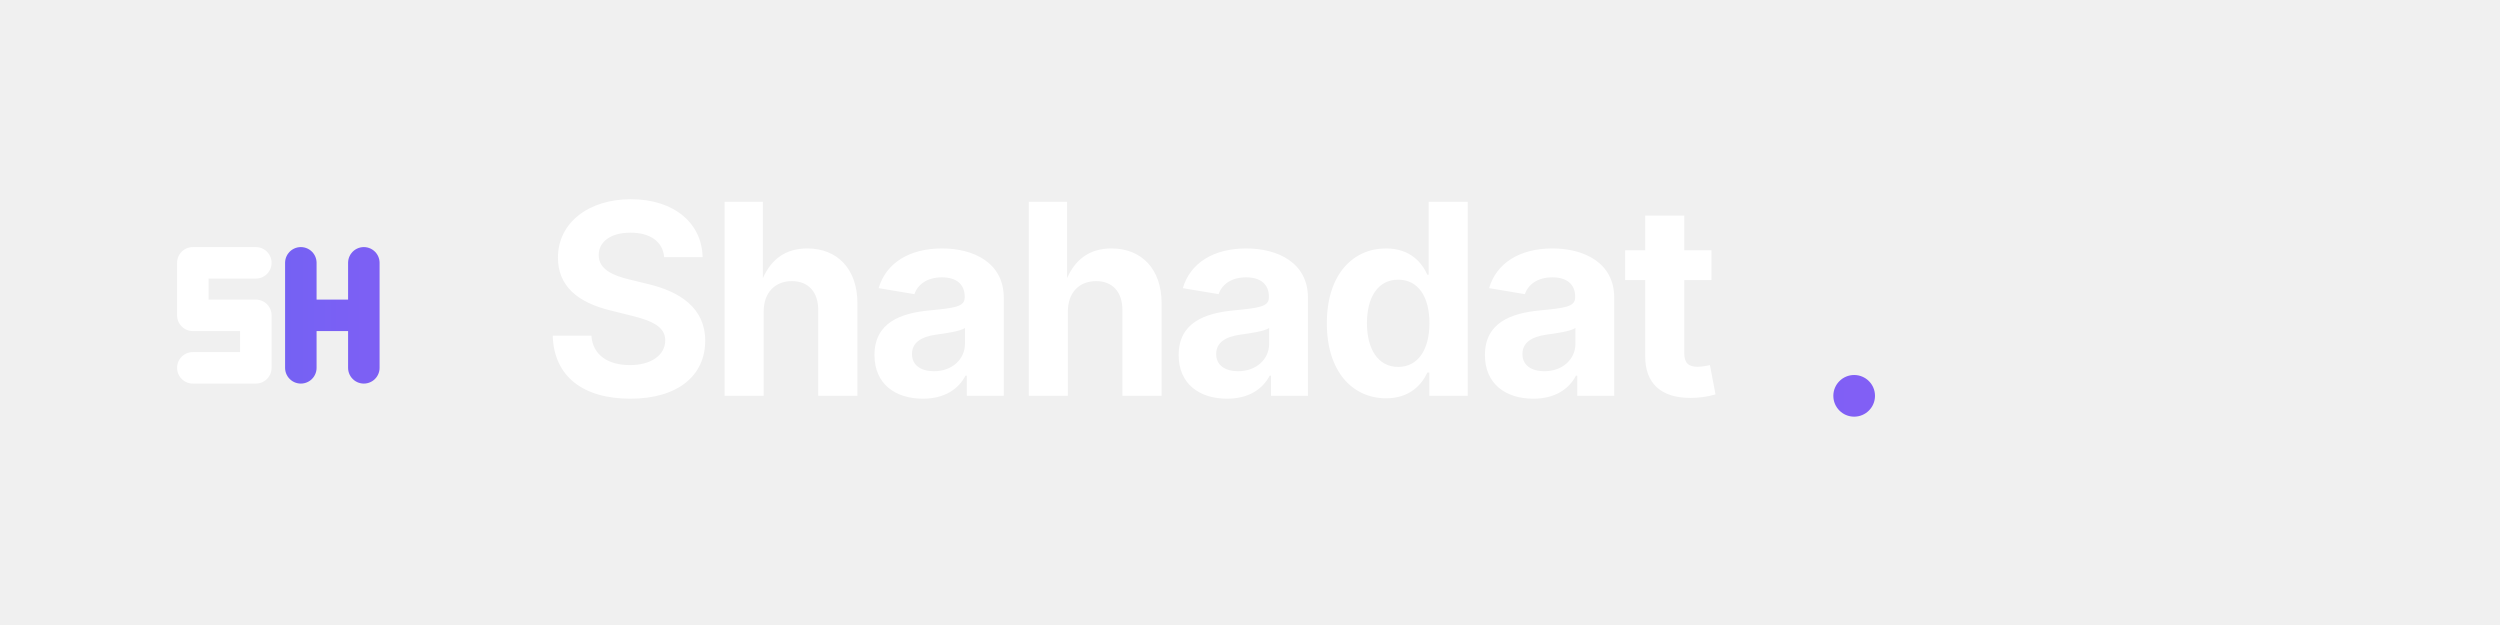
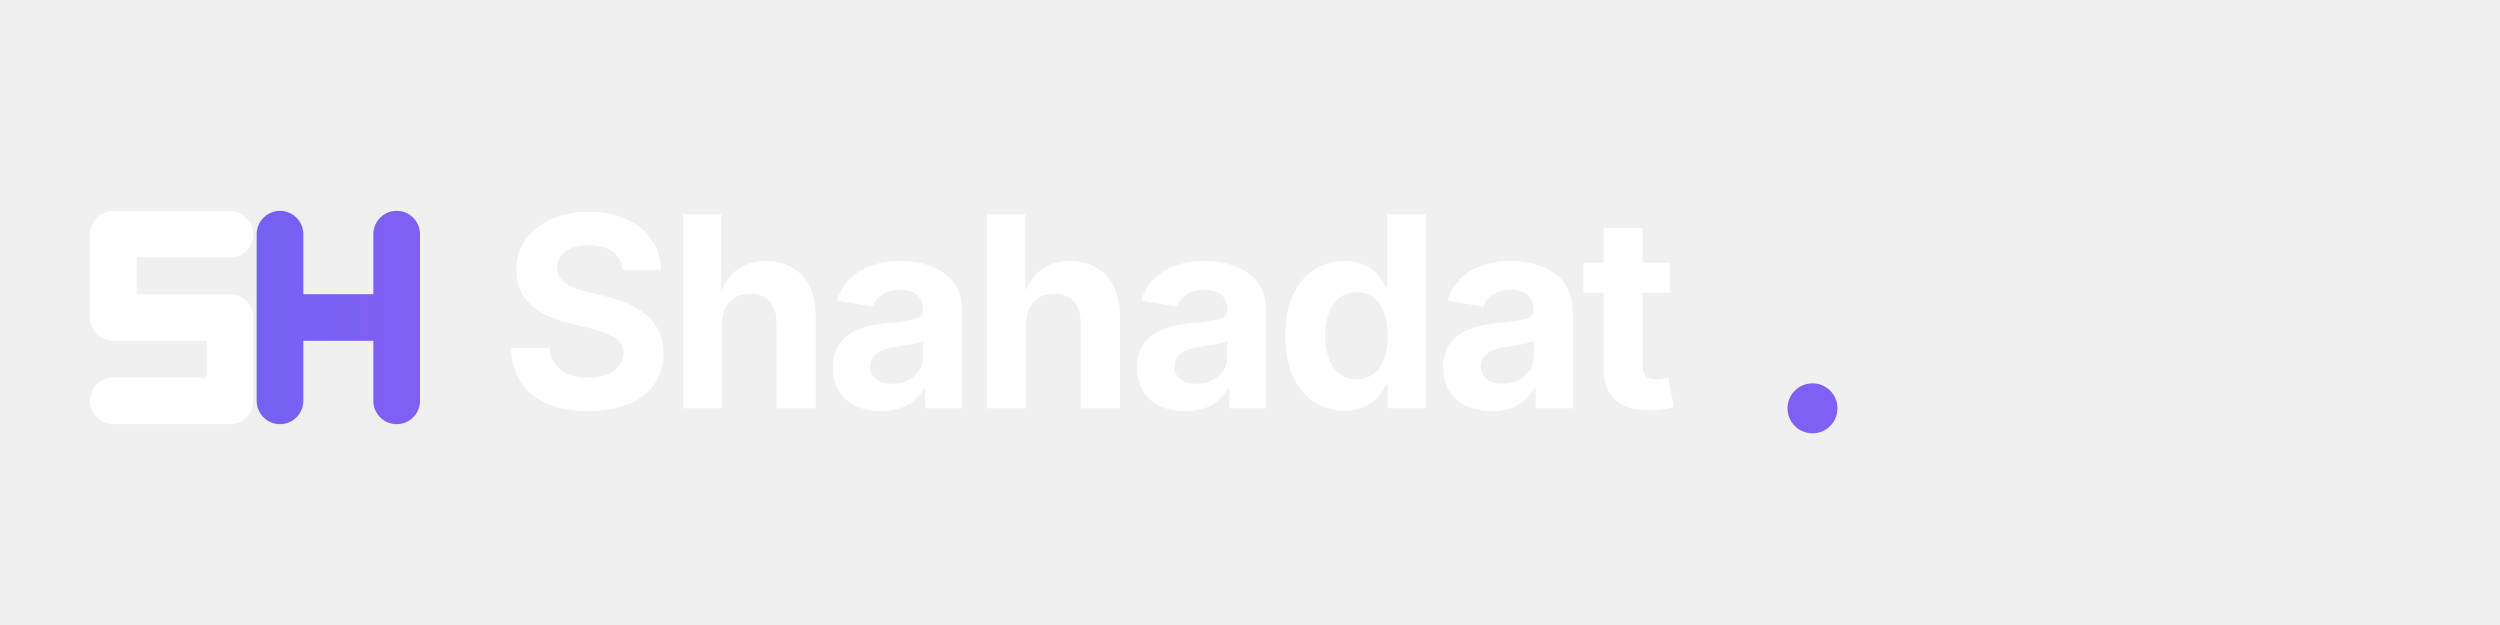
<svg xmlns="http://www.w3.org/2000/svg" width="600" height="150" viewBox="0 0 600 150" fill="none">
  <defs>
    <linearGradient id="grad2" x1="0" y1="0" x2="100%" y2="0" gradientUnits="userSpaceOnUse">
      <stop offset="0%" stop-color="#6366F1" />
      <stop offset="100%" stop-color="#8B5CF6" />
    </linearGradient>
  </defs>
-   <rect width="600" height="150" fill="#00000000" />
-   <g transform="translate(20, 35) scale(0.18)">
-     <path d="M 230 156 L 146 156 L 146 226 L 230 226 L 230 296 L 146 296" stroke="white" stroke-width="42" stroke-linecap="round" stroke-linejoin="round" fill="none" />
-     <path d="M 290 156 L 290 296 M 374 156 L 374 296 M 290 226 L 374 226" stroke="url(#grad2)" stroke-width="42" stroke-linecap="round" stroke-linejoin="round" fill="none" />
+   <g transform="translate(10, 25) scale(0.20)">
+     <path d="M 226 156 L 86 156 L 86 256 L 226 256 L 226 356 L 86 356" stroke="white" stroke-width="56" stroke-linecap="round" stroke-linejoin="round" fill="none" />
+     <path d="M 286 156 L 286 356 M 426 156 L 426 356 M 286 256 L 426 256" stroke="url(#grad2)" stroke-width="56" stroke-linecap="round" stroke-linejoin="round" fill="none" />
  </g>
-   <text x="130" y="95" font-family="'Inter', -apple-system, BlinkMacSystemFont, 'Segoe UI', Roboto, sans-serif" font-weight="700" font-size="64" fill="white" letter-spacing="-2">
+   <text x="120" y="98" font-family="'Inter', -apple-system, BlinkMacSystemFont, 'Segoe UI', Roboto, sans-serif" font-weight="700" font-size="64" fill="white" letter-spacing="-2">
    Shahadat
  </text>
-   <circle cx="445" cy="95" r="5" fill="url(#grad2)" />
+   <circle cx="435" cy="98" r="6" fill="url(#grad2)" />
</svg>
